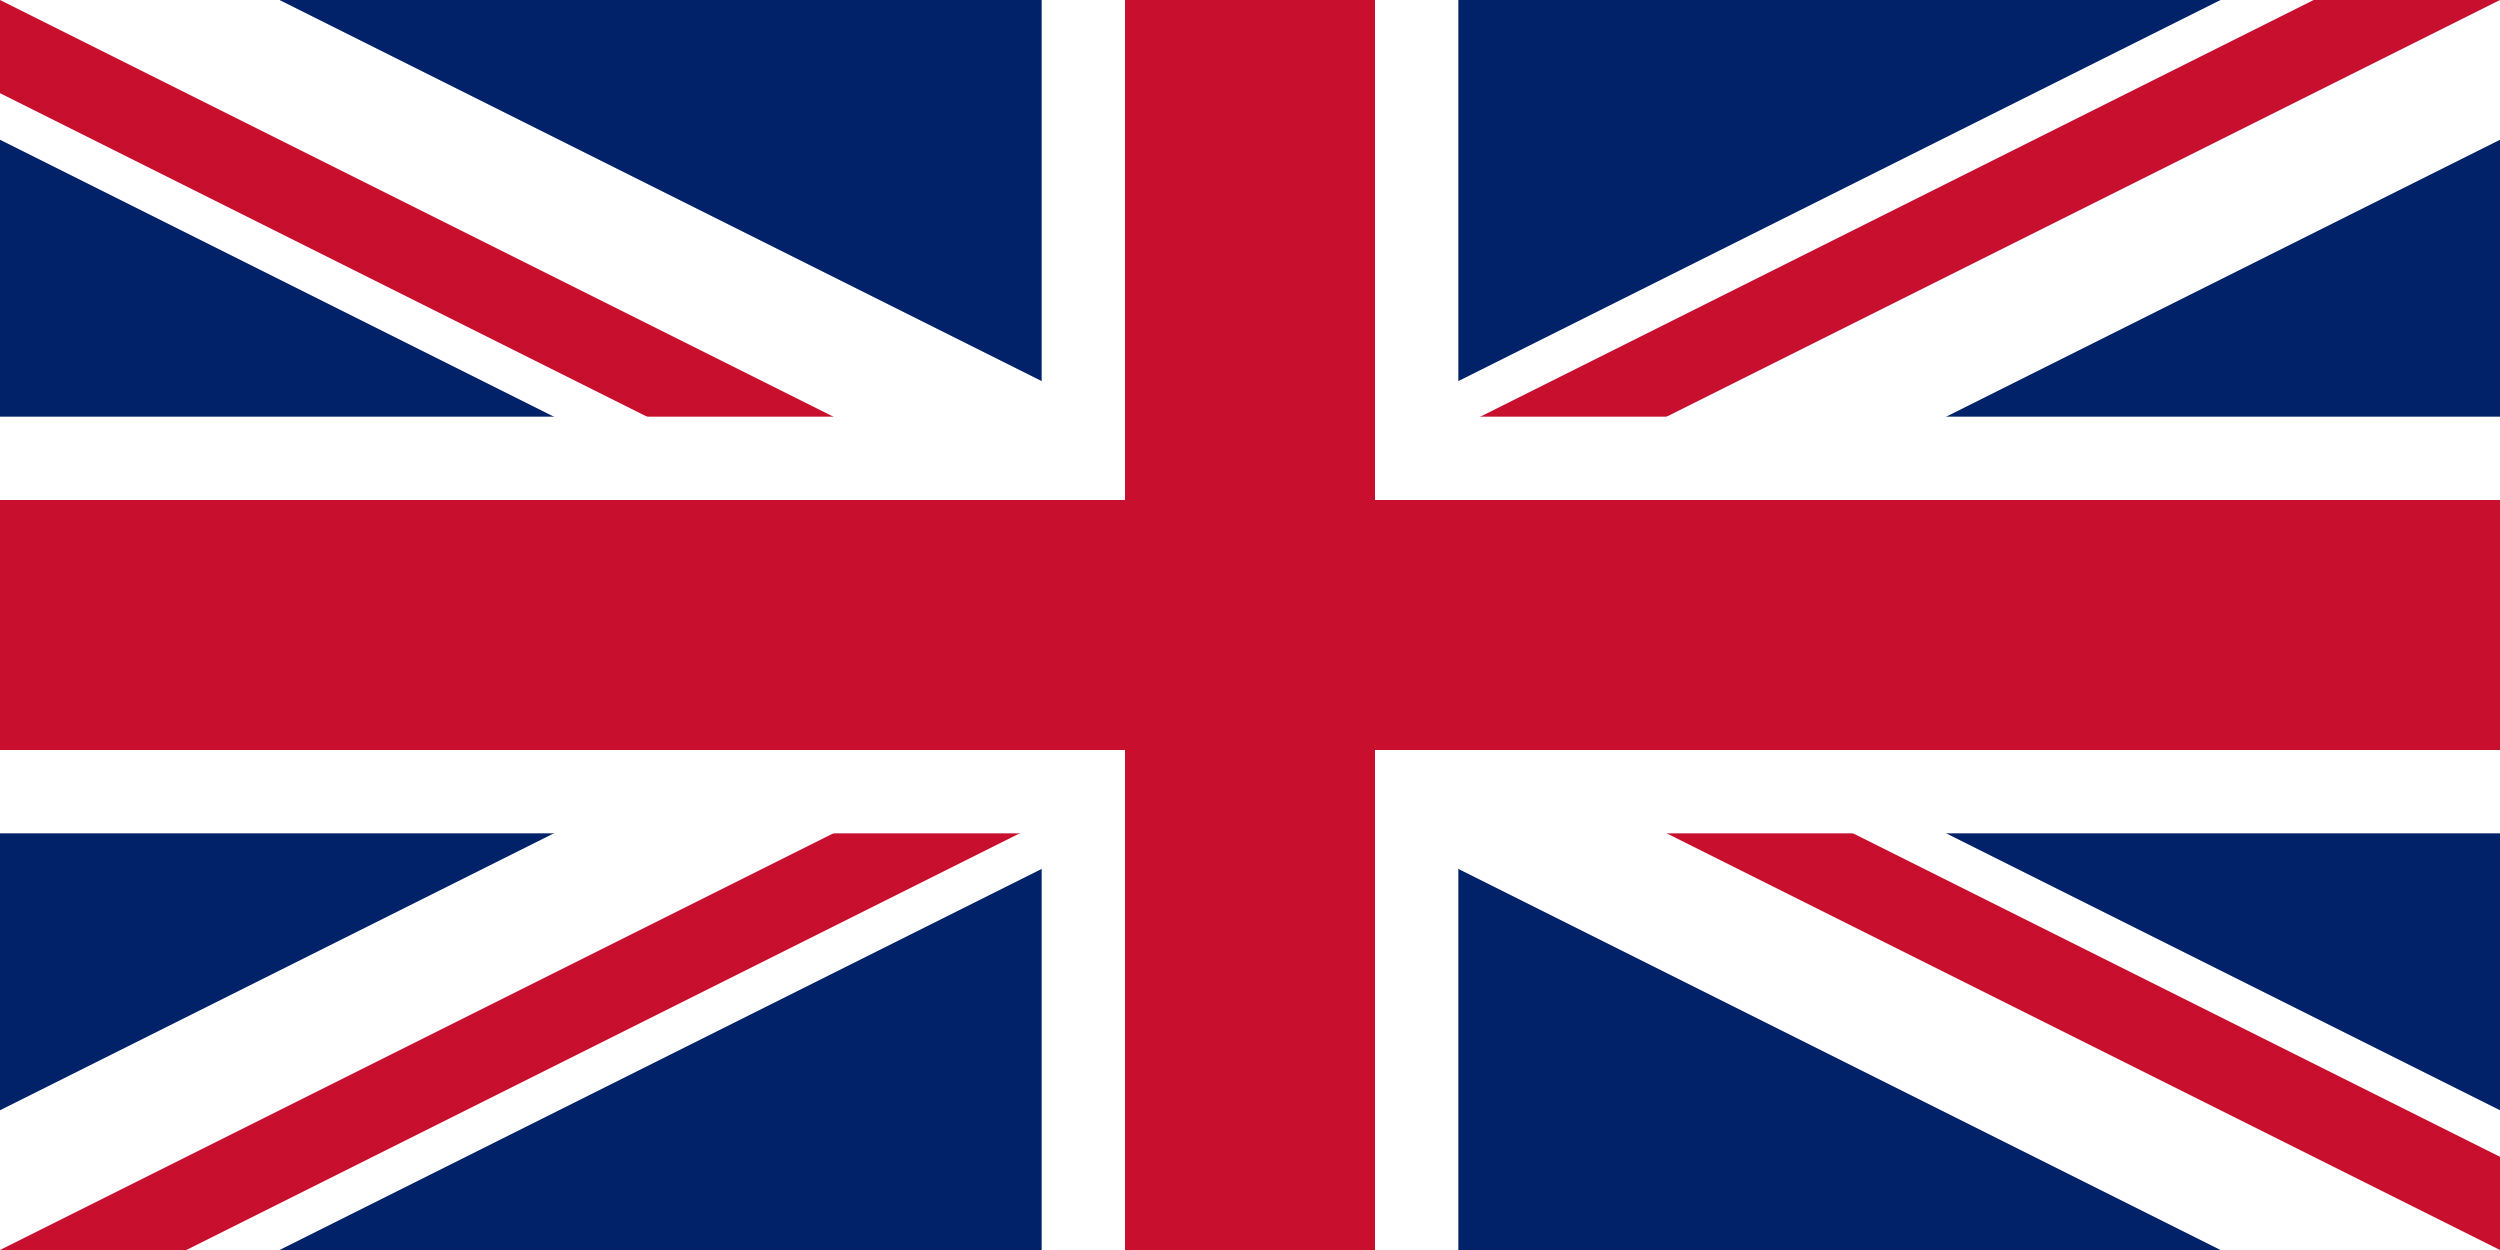
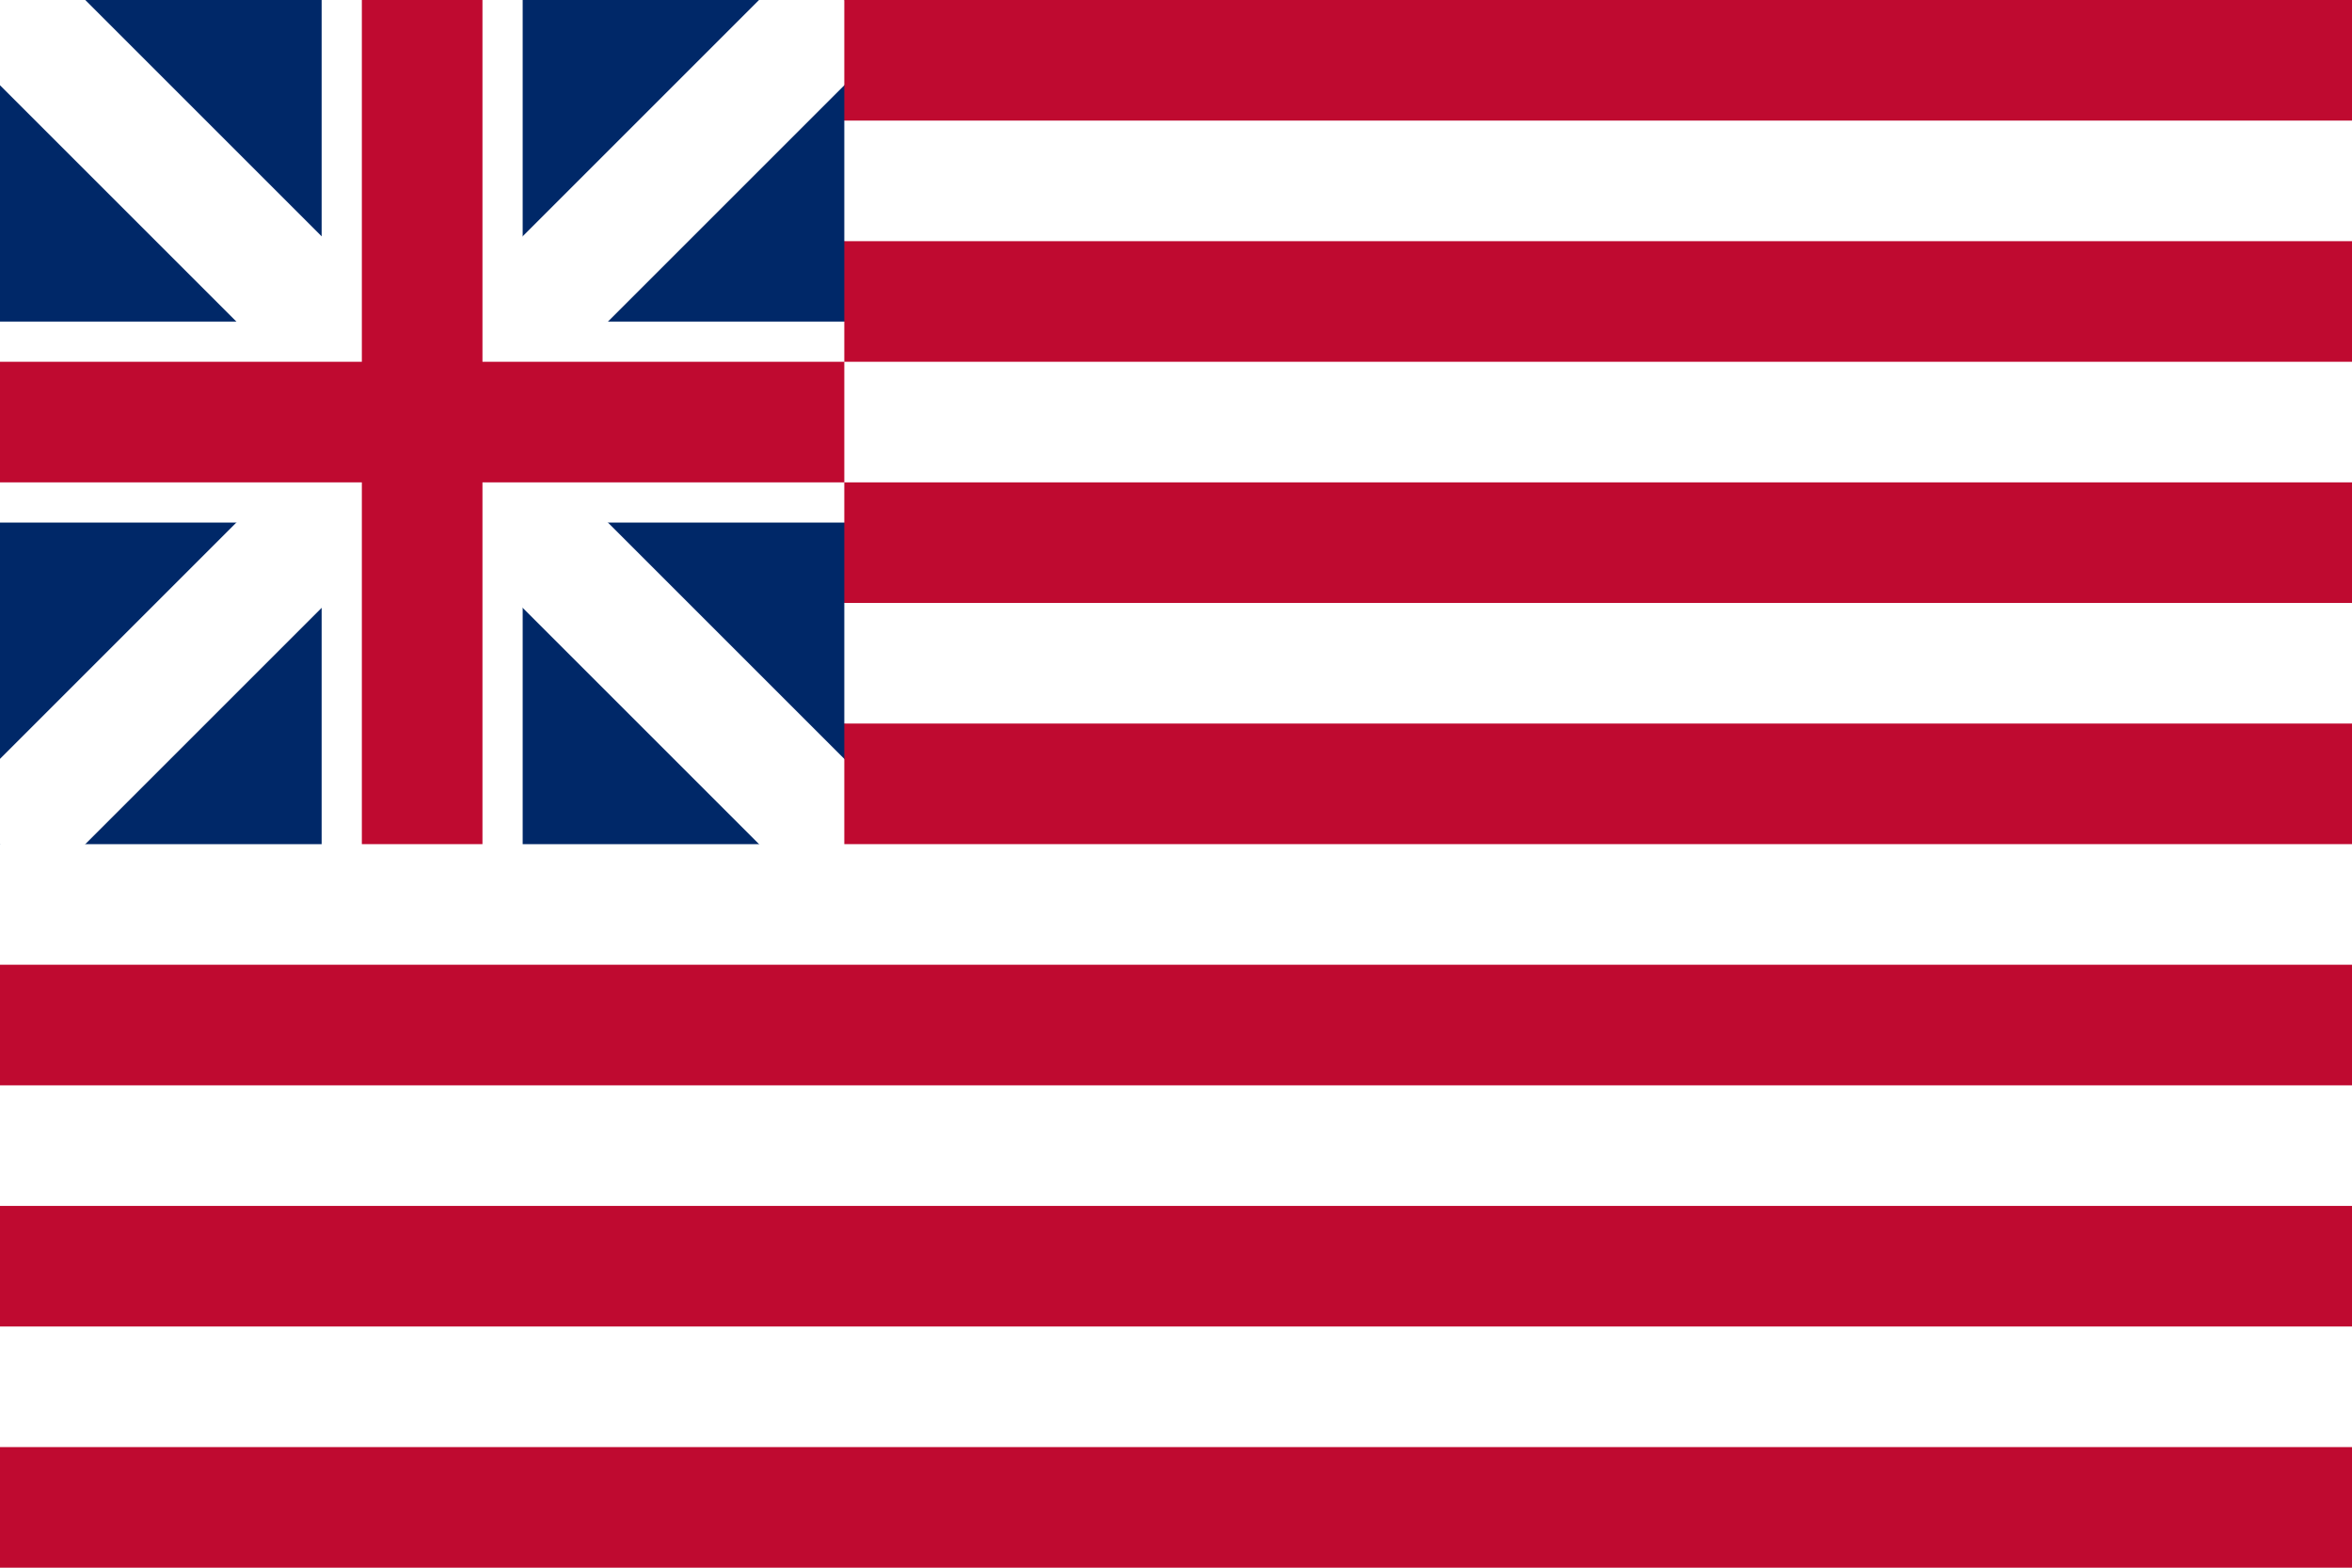
- <svg xmlns="http://www.w3.org/2000/svg" viewBox="0 0 60 30" width="1200" height="600">
-   <clipPath id="s">
-     <path d="M0,0 v30 h60 v-30 z" />
+ <svg xmlns="http://www.w3.org/2000/svg" width="900" height="600" viewBox="0 0 117 78">
+   <clipPath id="c">
+     <path d="M0 0H50V50H0z" />
  </clipPath>
-   <clipPath id="t">
-     <path d="M30,15 h30 v15 z v15 h-30 z h-30 v-15 z v-15 h30 z" />
-   </clipPath>
-   <g clip-path="url(#s)">
-     <path d="M0,0 v30 h60 v-30 z" fill="#012169" />
-     <path d="M0,0 L60,30 M60,0 L0,30" stroke="#fff" stroke-width="6" />
-     <path d="M0,0 L60,30 M60,0 L0,30" clip-path="url(#t)" stroke="#C8102E" stroke-width="4" />
-     <path d="M30,0 v30 M0,15 h60" stroke="#fff" stroke-width="10" />
-     <path d="M30,0 v30 M0,15 h60" stroke="#C8102E" stroke-width="6" />
-   </g>
+   <path d="M0 0H45V45H0z" fill="#002868" />
+   <path d="M0,21H45 M21,0V45" stroke="#fff" stroke-width="10" />
+   <path d="M0,0L45,45 M42,0L0,42" stroke="#fff" stroke-width="6" clip-path="url(#c)" />
+   <path d="M42 0l6 3-6 3v6l6 3-6 3v6l6 3-6 3v6l6 3-6 3H0V78H117V0z" fill="#fff" />
+   <path d="M0,21H42 M21,0V42M42 3H117m0 12H42m0 12H117m0 12H42M0 51H117m0 12H0m0 12H117" stroke="#bf0a30" stroke-width="6" />
</svg>
